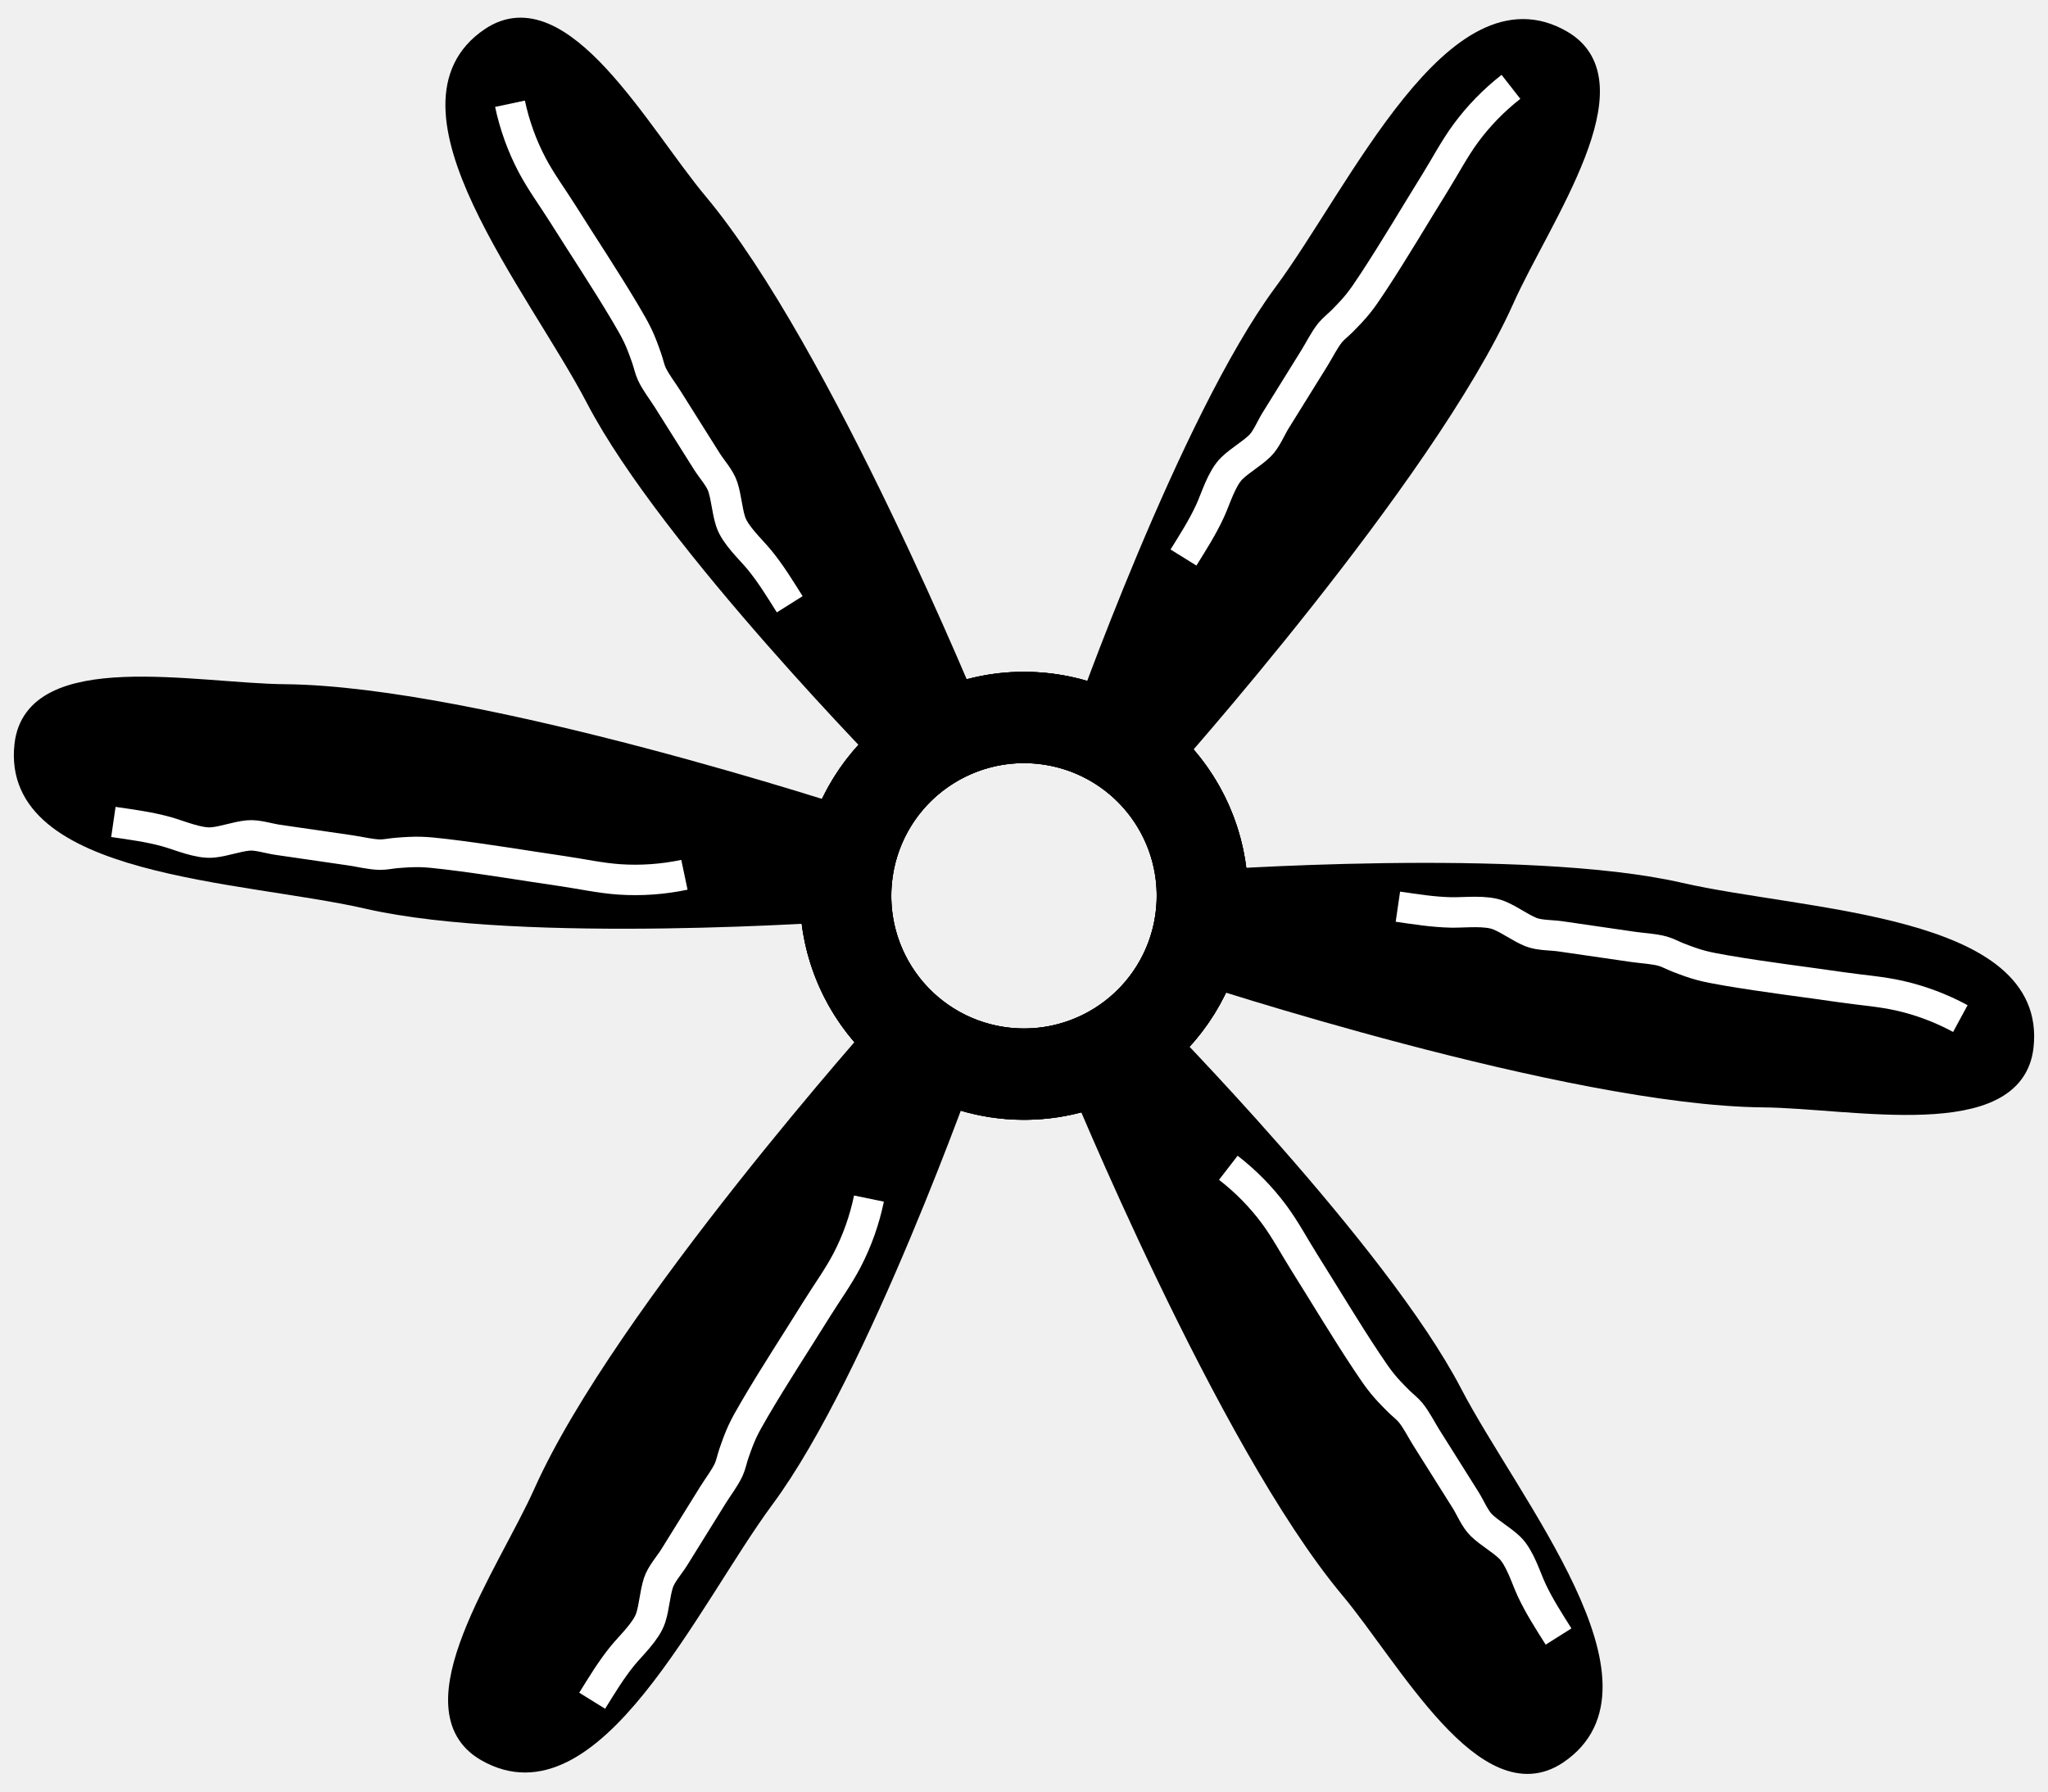
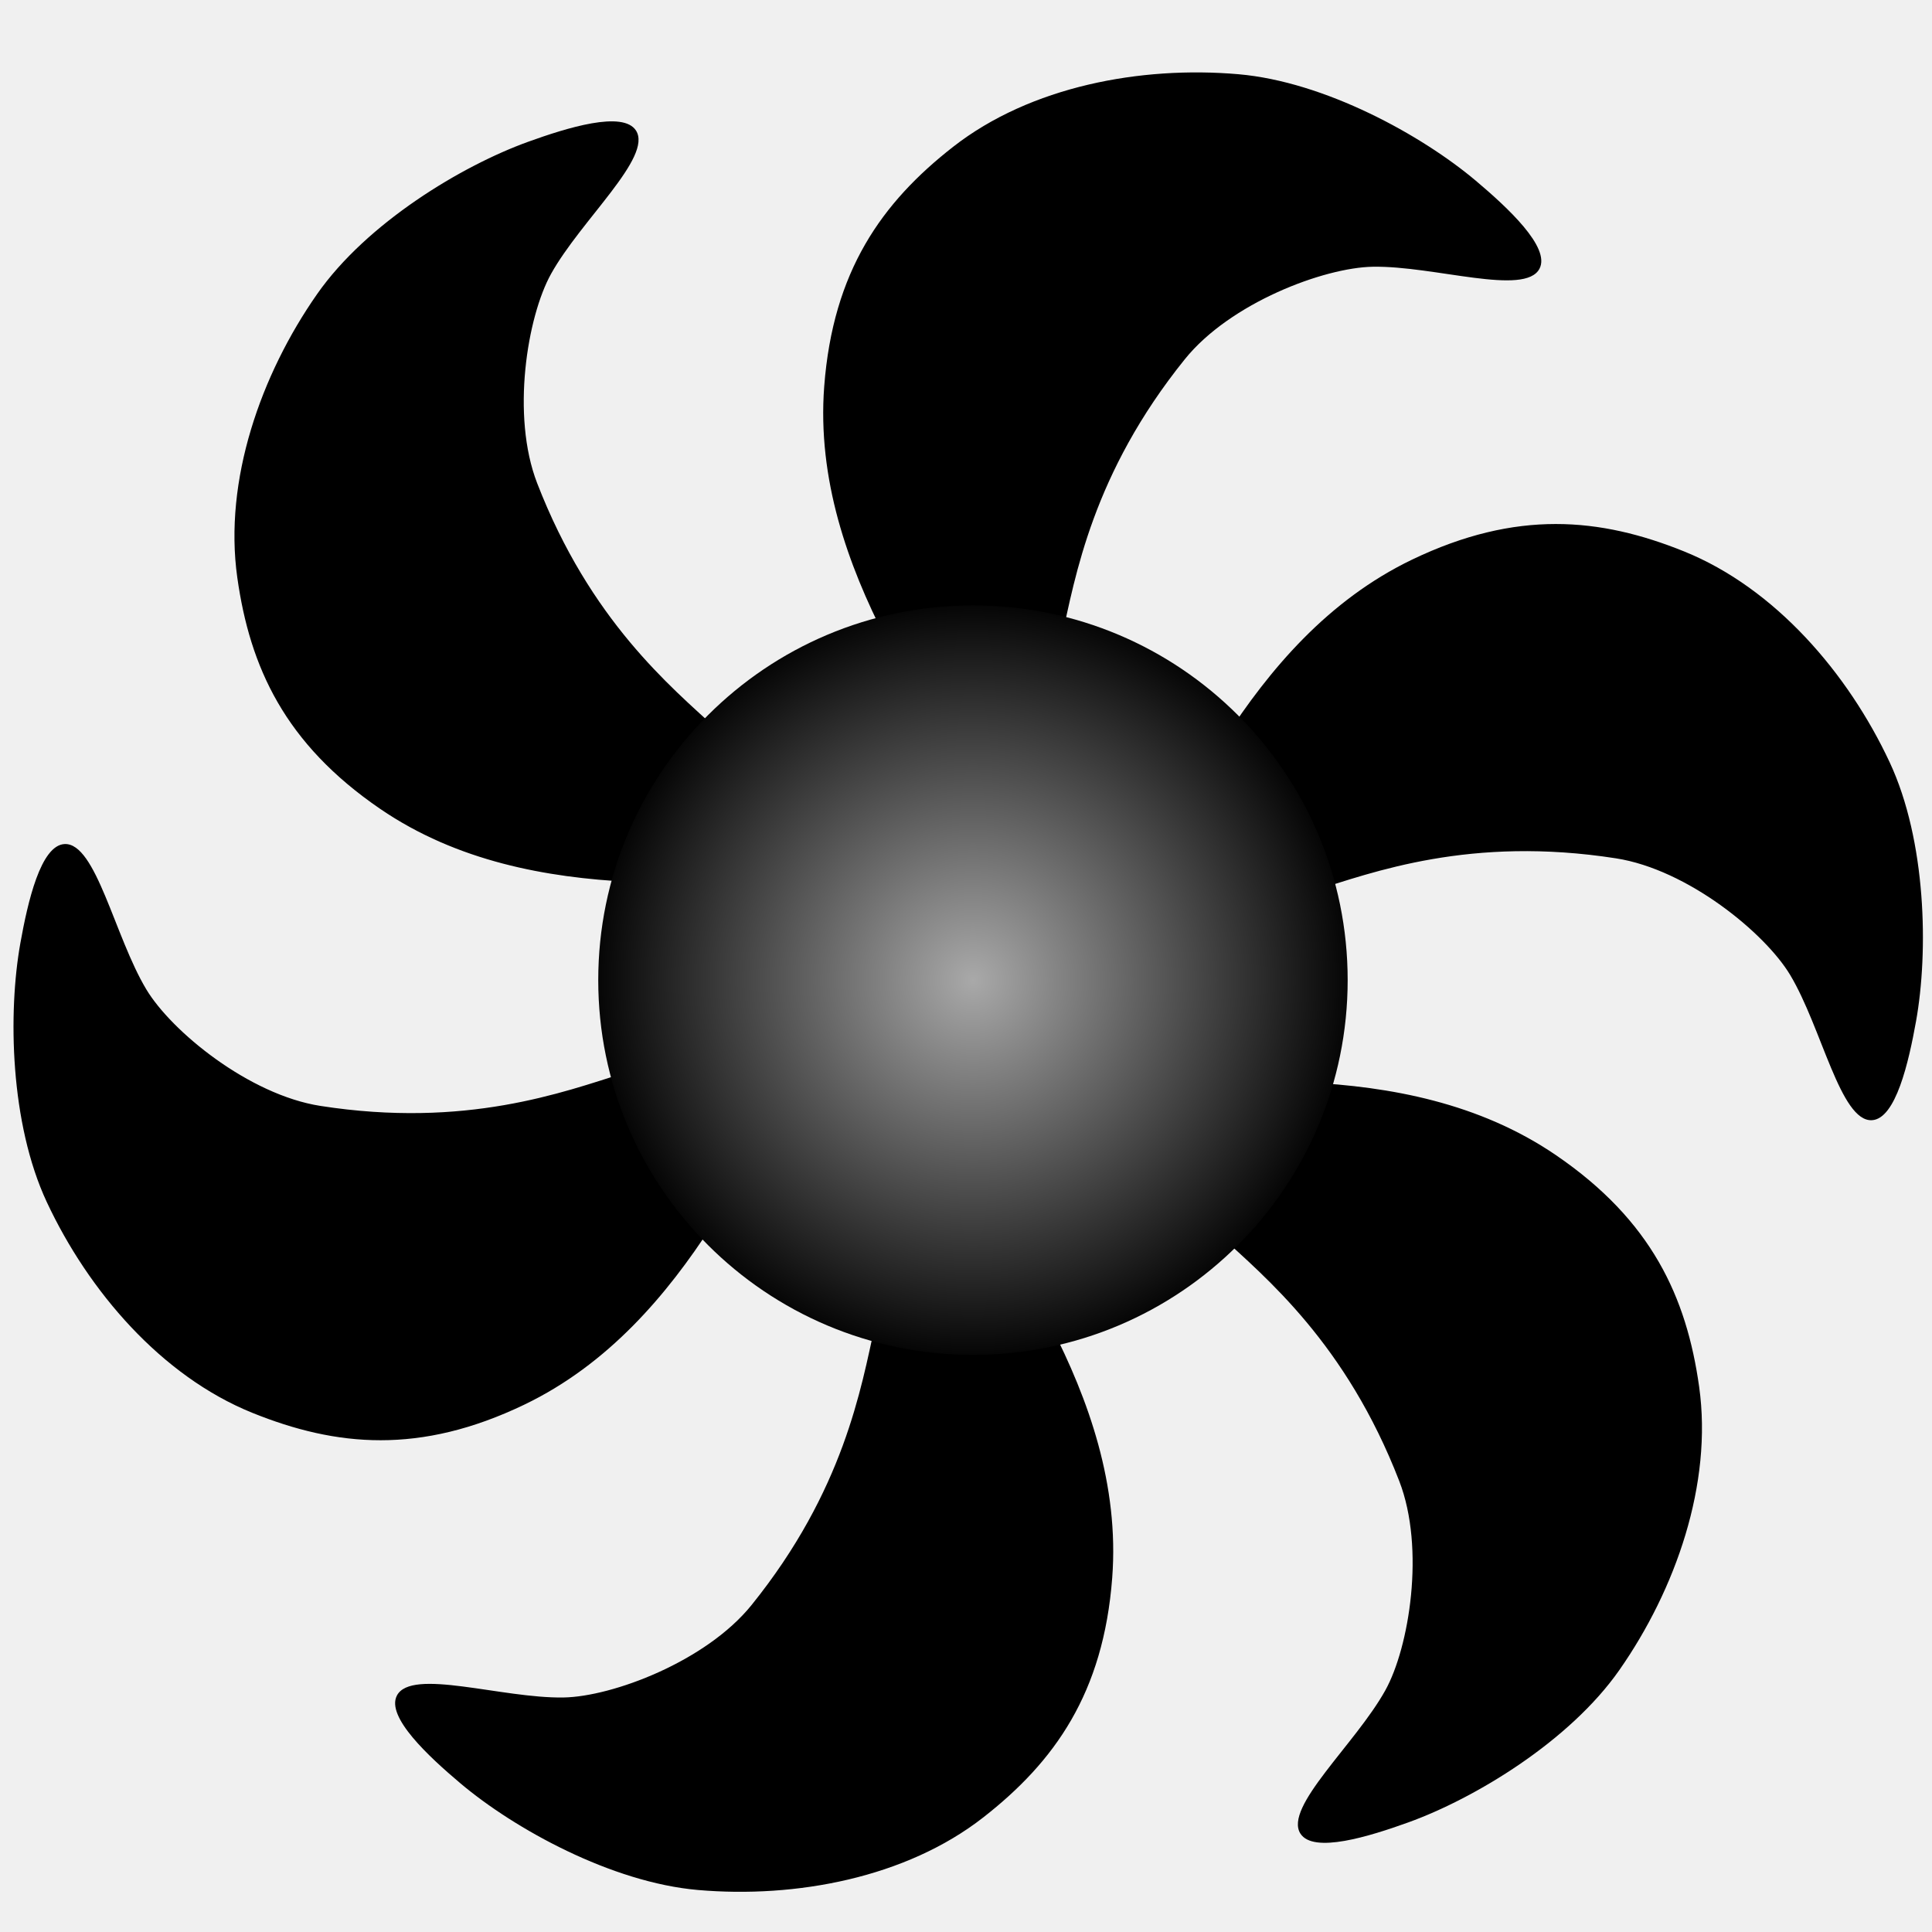
- <svg xmlns="http://www.w3.org/2000/svg" width="200mm" height="175mm" viewBox="0 0 200 175" version="1.1" id="svg6560">
-   <defs id="defs6557" />
+ <svg xmlns="http://www.w3.org/2000/svg" xmlns:xlink="http://www.w3.org/1999/xlink" width="200" height="200" viewBox="0 0 52.917 52.917" version="1.1" id="svg1" xml:space="preserve">
+   <defs id="defs1">
+     <linearGradient id="linearGradient9">
+       <stop style="stop-color:#a9a9a9;stop-opacity:1;" offset="0" id="stop9" />
+       <stop style="stop-color:#000000;stop-opacity:1;" offset="1" id="stop10" />
+     </linearGradient>
+     <linearGradient id="swatch1">
+       <stop style="stop-color:#000000;stop-opacity:1;" offset="0" id="stop1" />
+     </linearGradient>
+     <radialGradient xlink:href="#linearGradient9" id="radialGradient10" cx="27.291" cy="33.702" fx="27.291" fy="33.702" r="11.005" gradientUnits="userSpaceOnUse" gradientTransform="matrix(1.034056,0,0,1.034056,-0.7485572,-1.057319)" />
+   </defs>
  <g id="layer1">
-     <g id="g6499" transform="matrix(2.899453,0.6599818,-0.6599818,2.899453,-71.40003,-377.3579)">
-       <g id="g1585-1" transform="rotate(45,86.14121,53.21531)">
-         <g id="g3178">
-           <circle style="fill:none;fill-opacity:1;stroke:#000000;stroke-width:3;stroke-dasharray:none;stroke-opacity:1" id="path354-9" cx="150.614" cy="110.959" r="5.858" />
-           <path style="fill:#000000;fill-opacity:1;stroke:#000000;stroke-width:0.5;stroke-opacity:1" d="m 144.606,110.438 0.131,-1.231 c 0,0 -12.782,-2.246 -19.111,-1.386 -2.906,0.395 -8.377,0.023 -8.289,2.955 0.126,4.149 7.824,3.127 11.961,3.465 5.232,0.427 15.636,-1.869 15.636,-1.869 z m 10.737,-1.425" id="path1432-3" />
-           <path style="fill:#000000;fill-opacity:1;stroke:#000000;stroke-width:0.5;stroke-opacity:1" d="m 156.621,111.481 -0.131,1.231 c 0,0 12.782,2.246 19.111,1.386 2.906,-0.395 8.377,-0.023 8.289,-2.955 -0.126,-4.149 -7.824,-3.127 -11.961,-3.465 -5.232,-0.427 -15.636,1.869 -15.636,1.869 z m -10.737,1.425" id="path1432-8-2" />
-           <path style="fill:#ffffff;fill-opacity:1;stroke:#ffffff;stroke-width:1;stroke-dasharray:none;stroke-opacity:1" d="m 161.749,110.038 c 0.67,-0.246 1.377,-0.402 2.09,-0.457 0.629,-0.048 1.262,0 1.894,0 1.282,0 2.571,0.033 3.853,0 0.745,-0.019 0.968,-0.043 1.633,-0.196 0.169,-0.039 0.351,-0.109 0.522,-0.131 0.308,-0.038 0.671,0 0.98,0 0.805,0 1.611,0 2.416,0 0.295,0 0.691,0.072 0.98,0 0.379,-0.095 0.734,-0.298 1.11,-0.392 0.454,-0.114 1.127,0.076 1.567,0.131 0.585,0.073 1.167,0.065 1.763,0.065" id="path1695" />
-           <path style="fill:#ffffff;fill-opacity:1;stroke:#ffffff;stroke-width:1;stroke-dasharray:none;stroke-opacity:1" d="m 119.603,111.392 c 0.67,0.246 1.377,0.402 2.09,0.457 0.629,0.048 1.262,0 1.894,0 1.282,0 2.571,-0.033 3.853,0 0.745,0.019 0.968,0.043 1.633,0.196 0.169,0.039 0.351,0.109 0.522,0.131 0.308,0.038 0.671,0 0.98,0 0.805,0 1.611,0 2.416,0 0.295,0 0.691,-0.072 0.98,0 0.379,0.095 0.734,0.298 1.11,0.392 0.454,0.114 1.127,-0.076 1.567,-0.131 0.585,-0.073 1.167,-0.065 1.763,-0.065" id="path1695-2" />
-         </g>
-       </g>
-       <g id="g1585-1-72" transform="rotate(109.0165,110.5321,104.0068)">
-         <g id="g3178-2">
-           <circle style="fill:none;fill-opacity:1;stroke:#000000;stroke-width:3;stroke-dasharray:none;stroke-opacity:1" id="path354-9-1" cx="150.614" cy="110.959" r="5.858" />
-           <path style="fill:#000000;fill-opacity:1;stroke:#000000;stroke-width:0.5;stroke-opacity:1" d="m 144.606,110.438 0.131,-1.231 c 0,0 -12.782,-2.246 -19.111,-1.386 -2.906,0.395 -8.377,0.023 -8.289,2.955 0.126,4.149 7.824,3.127 11.961,3.465 5.232,0.427 15.636,-1.869 15.636,-1.869 z m 10.737,-1.425" id="path1432-3-3" />
-           <path style="fill:#000000;fill-opacity:1;stroke:#000000;stroke-width:0.5;stroke-opacity:1" d="m 156.621,111.481 -0.131,1.231 c 0,0 12.782,2.246 19.111,1.386 2.906,-0.395 8.377,-0.023 8.289,-2.955 -0.126,-4.149 -7.824,-3.127 -11.961,-3.465 -5.232,-0.427 -15.636,1.869 -15.636,1.869 z m -10.737,1.425" id="path1432-8-2-04" />
-           <path style="fill:#ffffff;fill-opacity:1;stroke:#ffffff;stroke-width:1;stroke-dasharray:none;stroke-opacity:1" d="m 161.749,110.038 c 0.67,-0.246 1.377,-0.402 2.09,-0.457 0.629,-0.048 1.262,0 1.894,0 1.282,0 2.571,0.033 3.853,0 0.745,-0.019 0.968,-0.043 1.633,-0.196 0.169,-0.039 0.351,-0.109 0.522,-0.131 0.308,-0.038 0.671,0 0.98,0 0.805,0 1.611,0 2.416,0 0.295,0 0.691,0.072 0.98,0 0.379,-0.095 0.734,-0.298 1.11,-0.392 0.454,-0.114 1.127,0.076 1.567,0.131 0.585,0.073 1.167,0.065 1.763,0.065" id="path1695-0" />
-           <path style="fill:#ffffff;fill-opacity:1;stroke:#ffffff;stroke-width:1;stroke-dasharray:none;stroke-opacity:1" d="m 119.603,111.392 c 0.67,0.246 1.377,0.402 2.09,0.457 0.629,0.048 1.262,0 1.894,0 1.282,0 2.571,-0.033 3.853,0 0.745,0.019 0.968,0.043 1.633,0.196 0.169,0.039 0.351,0.109 0.522,0.131 0.308,0.038 0.671,0 0.98,0 0.805,0 1.611,0 2.416,0 0.295,0 0.691,-0.072 0.98,0 0.379,0.095 0.734,0.298 1.11,0.392 0.454,0.114 1.127,-0.076 1.567,-0.131 0.585,-0.073 1.167,-0.065 1.763,-0.065" id="path1695-2-9" />
-         </g>
-       </g>
-       <g id="g1585-1-5" transform="rotate(175.4474,120.1863,124.1106)">
-         <g id="g3178-1">
-           <circle style="fill:none;fill-opacity:1;stroke:#000000;stroke-width:3;stroke-dasharray:none;stroke-opacity:1" id="path354-9-49" cx="150.614" cy="110.959" r="5.858" />
-           <path style="fill:#000000;fill-opacity:1;stroke:#000000;stroke-width:0.5;stroke-opacity:1" d="m 144.606,110.438 0.131,-1.231 c 0,0 -12.782,-2.246 -19.111,-1.386 -2.906,0.395 -8.377,0.023 -8.289,2.955 0.126,4.149 7.824,3.127 11.961,3.465 5.232,0.427 15.636,-1.869 15.636,-1.869 z m 10.737,-1.425" id="path1432-3-5" />
-           <path style="fill:#000000;fill-opacity:1;stroke:#000000;stroke-width:0.5;stroke-opacity:1" d="m 156.621,111.481 -0.131,1.231 c 0,0 12.782,2.246 19.111,1.386 2.906,-0.395 8.377,-0.023 8.289,-2.955 -0.126,-4.149 -7.824,-3.127 -11.961,-3.465 -5.232,-0.427 -15.636,1.869 -15.636,1.869 z m -10.737,1.425" id="path1432-8-2-5" />
-           <path style="fill:#ffffff;fill-opacity:1;stroke:#ffffff;stroke-width:1;stroke-dasharray:none;stroke-opacity:1" d="m 161.749,110.038 c 0.67,-0.246 1.377,-0.402 2.09,-0.457 0.629,-0.048 1.262,0 1.894,0 1.282,0 2.571,0.033 3.853,0 0.745,-0.019 0.968,-0.043 1.633,-0.196 0.169,-0.039 0.351,-0.109 0.522,-0.131 0.308,-0.038 0.671,0 0.98,0 0.805,0 1.611,0 2.416,0 0.295,0 0.691,0.072 0.98,0 0.379,-0.095 0.734,-0.298 1.11,-0.392 0.454,-0.114 1.127,0.076 1.567,0.131 0.585,0.073 1.167,0.065 1.763,0.065" id="path1695-22" />
-           <path style="fill:#ffffff;fill-opacity:1;stroke:#ffffff;stroke-width:1;stroke-dasharray:none;stroke-opacity:1" d="m 119.603,111.392 c 0.67,0.246 1.377,0.402 2.09,0.457 0.629,0.048 1.262,0 1.894,0 1.282,0 2.571,-0.033 3.853,0 0.745,0.019 0.968,0.043 1.633,0.196 0.169,0.039 0.351,0.109 0.522,0.131 0.308,0.038 0.671,0 0.98,0 0.805,0 1.611,0 2.416,0 0.295,0 0.691,-0.072 0.98,0 0.379,0.095 0.734,0.298 1.11,0.392 0.454,0.114 1.127,-0.076 1.567,-0.131 0.585,-0.073 1.167,-0.065 1.763,-0.065" id="path1695-2-6" />
+     <g id="g11">
+       <g id="g10" transform="matrix(0.9650844,0,0,0.9650844,0.09520365,-6.188842)">
+         <g id="g12" transform="matrix(0.9681876,0,0,0.9681876,0.9164019,1.512553)">
+           <path style="fill:#000000;fill-opacity:1;stroke:none;stroke-width:0.306;stroke-dasharray:none;stroke-opacity:1" d="m 24.917,23.786 c -1.109,-2.164 -2.012,-4.674 -1.805,-7.399 0.257,-3.378 1.685,-5.387 3.78,-7.023 2.267,-1.77 5.496,-2.375 8.362,-2.127 2.534,0.22 5.377,1.788 6.962,3.125 0.926,0.781 2.189,1.949 1.864,2.574 -0.424,0.817 -3.076,-0.085 -4.882,-0.056 -1.438,0.023 -4.185,1.06 -5.515,2.711 -2.71,3.363 -3.21,6.364 -3.62,8.208 -1.373,-0.522 -2.877,-0.845 -5.147,-0.013 z m -7.508,7.125 C 14.981,30.788 12.356,30.316 10.099,28.774 7.302,26.862 6.277,24.621 5.907,21.988 5.507,19.14 6.598,16.041 8.246,13.683 9.703,11.598 12.483,9.921 14.434,9.217 15.573,8.806 17.216,8.295 17.595,8.889 18.09,9.665 15.984,11.51 15.105,13.089 c -0.699,1.257 -1.174,4.154 -0.409,6.132 1.558,4.028 3.906,5.962 5.298,7.239 -1.138,0.928 -2.171,2.069 -2.585,4.451 z m 2.416,10.064 c -1.32,2.042 -3.042,4.079 -5.506,5.262 -3.054,1.466 -5.508,1.234 -7.973,0.238 -2.666,-1.078 -4.805,-3.572 -6.023,-6.178 -1.077,-2.305 -1.14,-5.551 -0.774,-7.592 0.214,-1.192 0.593,-2.87 1.297,-2.902 0.92,-0.041 1.464,2.706 2.392,4.256 0.739,1.234 3.011,3.094 5.106,3.42 4.268,0.665 7.116,-0.402 8.918,-0.969 0.235,1.45 0.706,2.914 2.562,4.464 z m 9.924,2.939 c 1.109,2.164 2.012,4.674 1.805,7.399 -0.257,3.378 -1.685,5.387 -3.78,7.023 -2.267,1.77 -5.496,2.375 -8.362,2.127 -2.534,-0.22 -5.377,-1.788 -6.962,-3.125 -0.926,-0.781 -2.189,-1.949 -1.864,-2.574 0.424,-0.817 3.076,0.085 4.882,0.056 1.438,-0.023 4.185,-1.06 5.515,-2.711 2.71,-3.363 3.21,-6.364 3.62,-8.208 1.373,0.522 2.877,0.845 5.147,0.013 z m 7.508,-7.125 c 2.429,0.122 5.054,0.595 7.31,2.137 2.797,1.912 3.823,4.153 4.192,6.785 0.4,2.848 -0.691,5.948 -2.339,8.305 -1.457,2.085 -4.237,3.763 -6.188,4.466 -1.14,0.411 -2.782,0.922 -3.161,0.328 -0.495,-0.776 1.611,-2.621 2.489,-4.2 0.699,-1.257 1.174,-4.154 0.409,-6.132 -1.558,-4.028 -3.906,-5.962 -5.298,-7.239 1.138,-0.928 2.171,-2.069 2.585,-4.451 z M 34.841,26.726 c 1.32,-2.042 3.042,-4.079 5.506,-5.262 3.054,-1.466 5.508,-1.234 7.973,-0.238 2.666,1.078 4.805,3.572 6.023,6.178 1.077,2.305 1.14,5.551 0.774,7.592 -0.214,1.192 -0.593,2.87 -1.297,2.902 -0.92,0.041 -1.464,-2.706 -2.392,-4.256 -0.739,-1.234 -3.011,-3.094 -5.106,-3.42 -4.268,-0.665 -7.116,0.402 -8.918,0.969 -0.235,-1.45 -0.706,-2.914 -2.562,-4.464 z" id="path6" />
+           <circle style="fill:url(#radialGradient10);fill-opacity:1;stroke:none;stroke-width:0.792;stroke-dasharray:none;stroke-opacity:1" id="path9" cx="27.472" cy="33.792" r="10.984" />
        </g>
      </g>
    </g>
  </g>
</svg>
